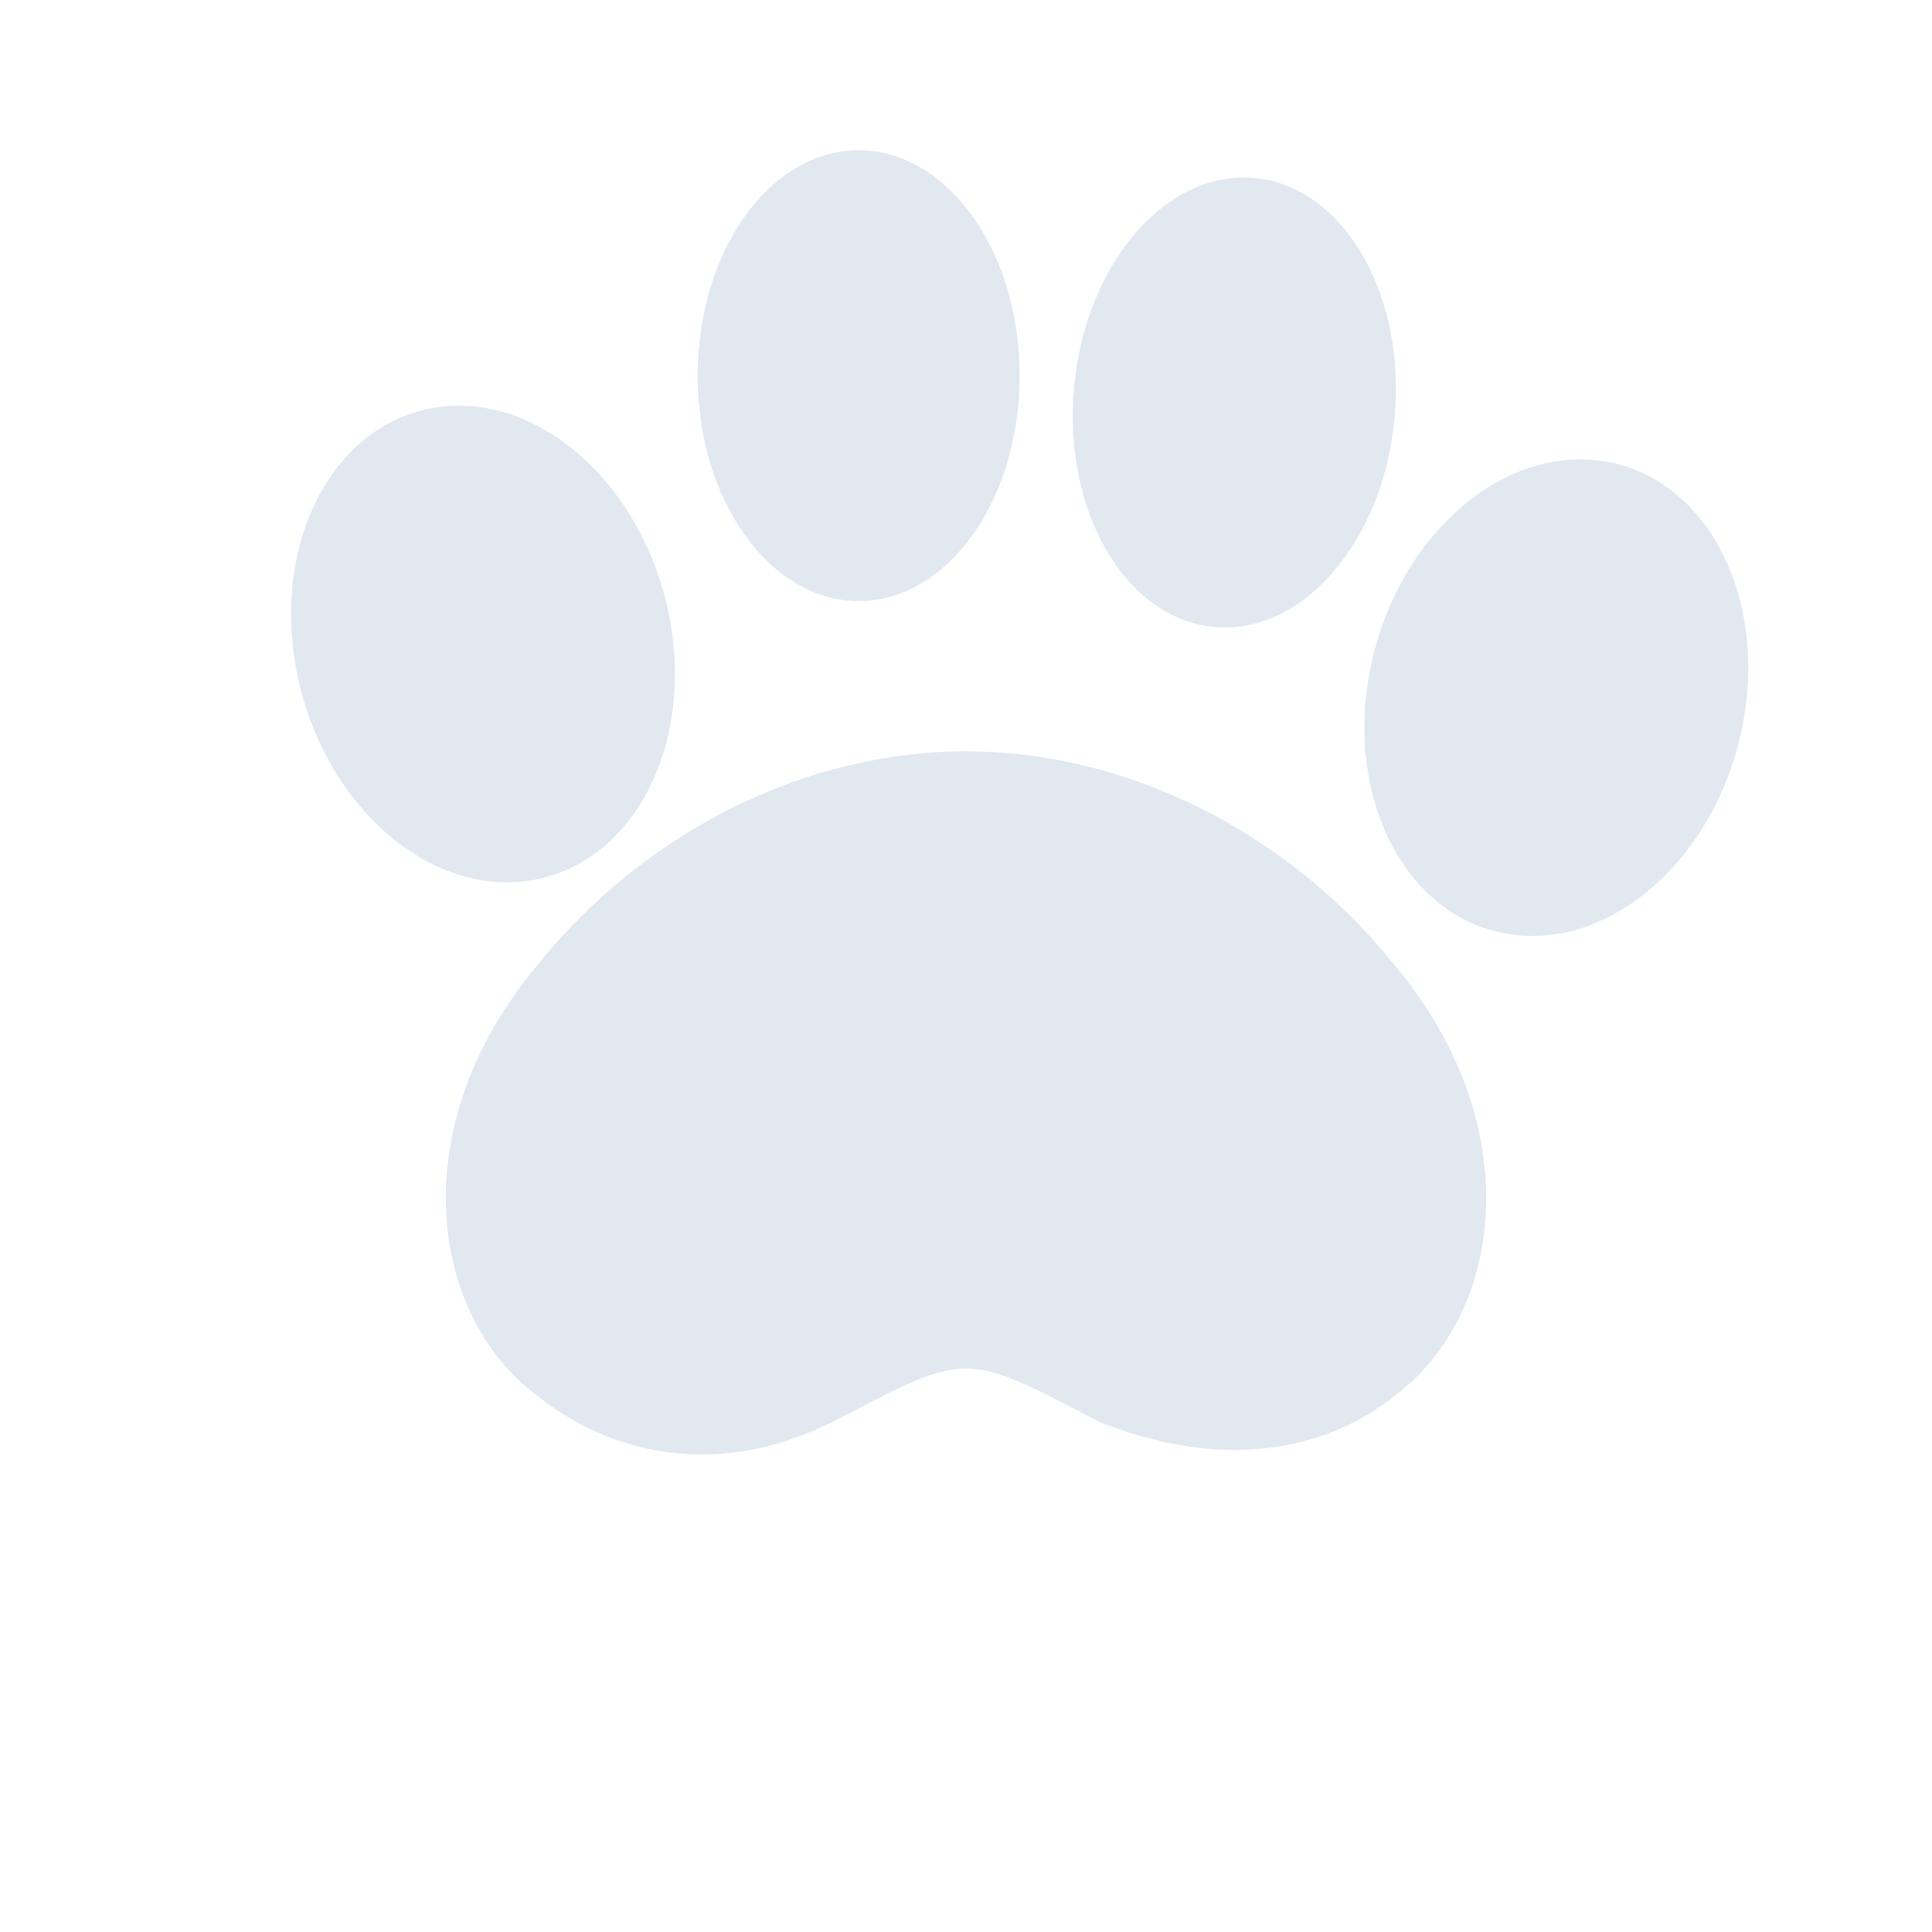
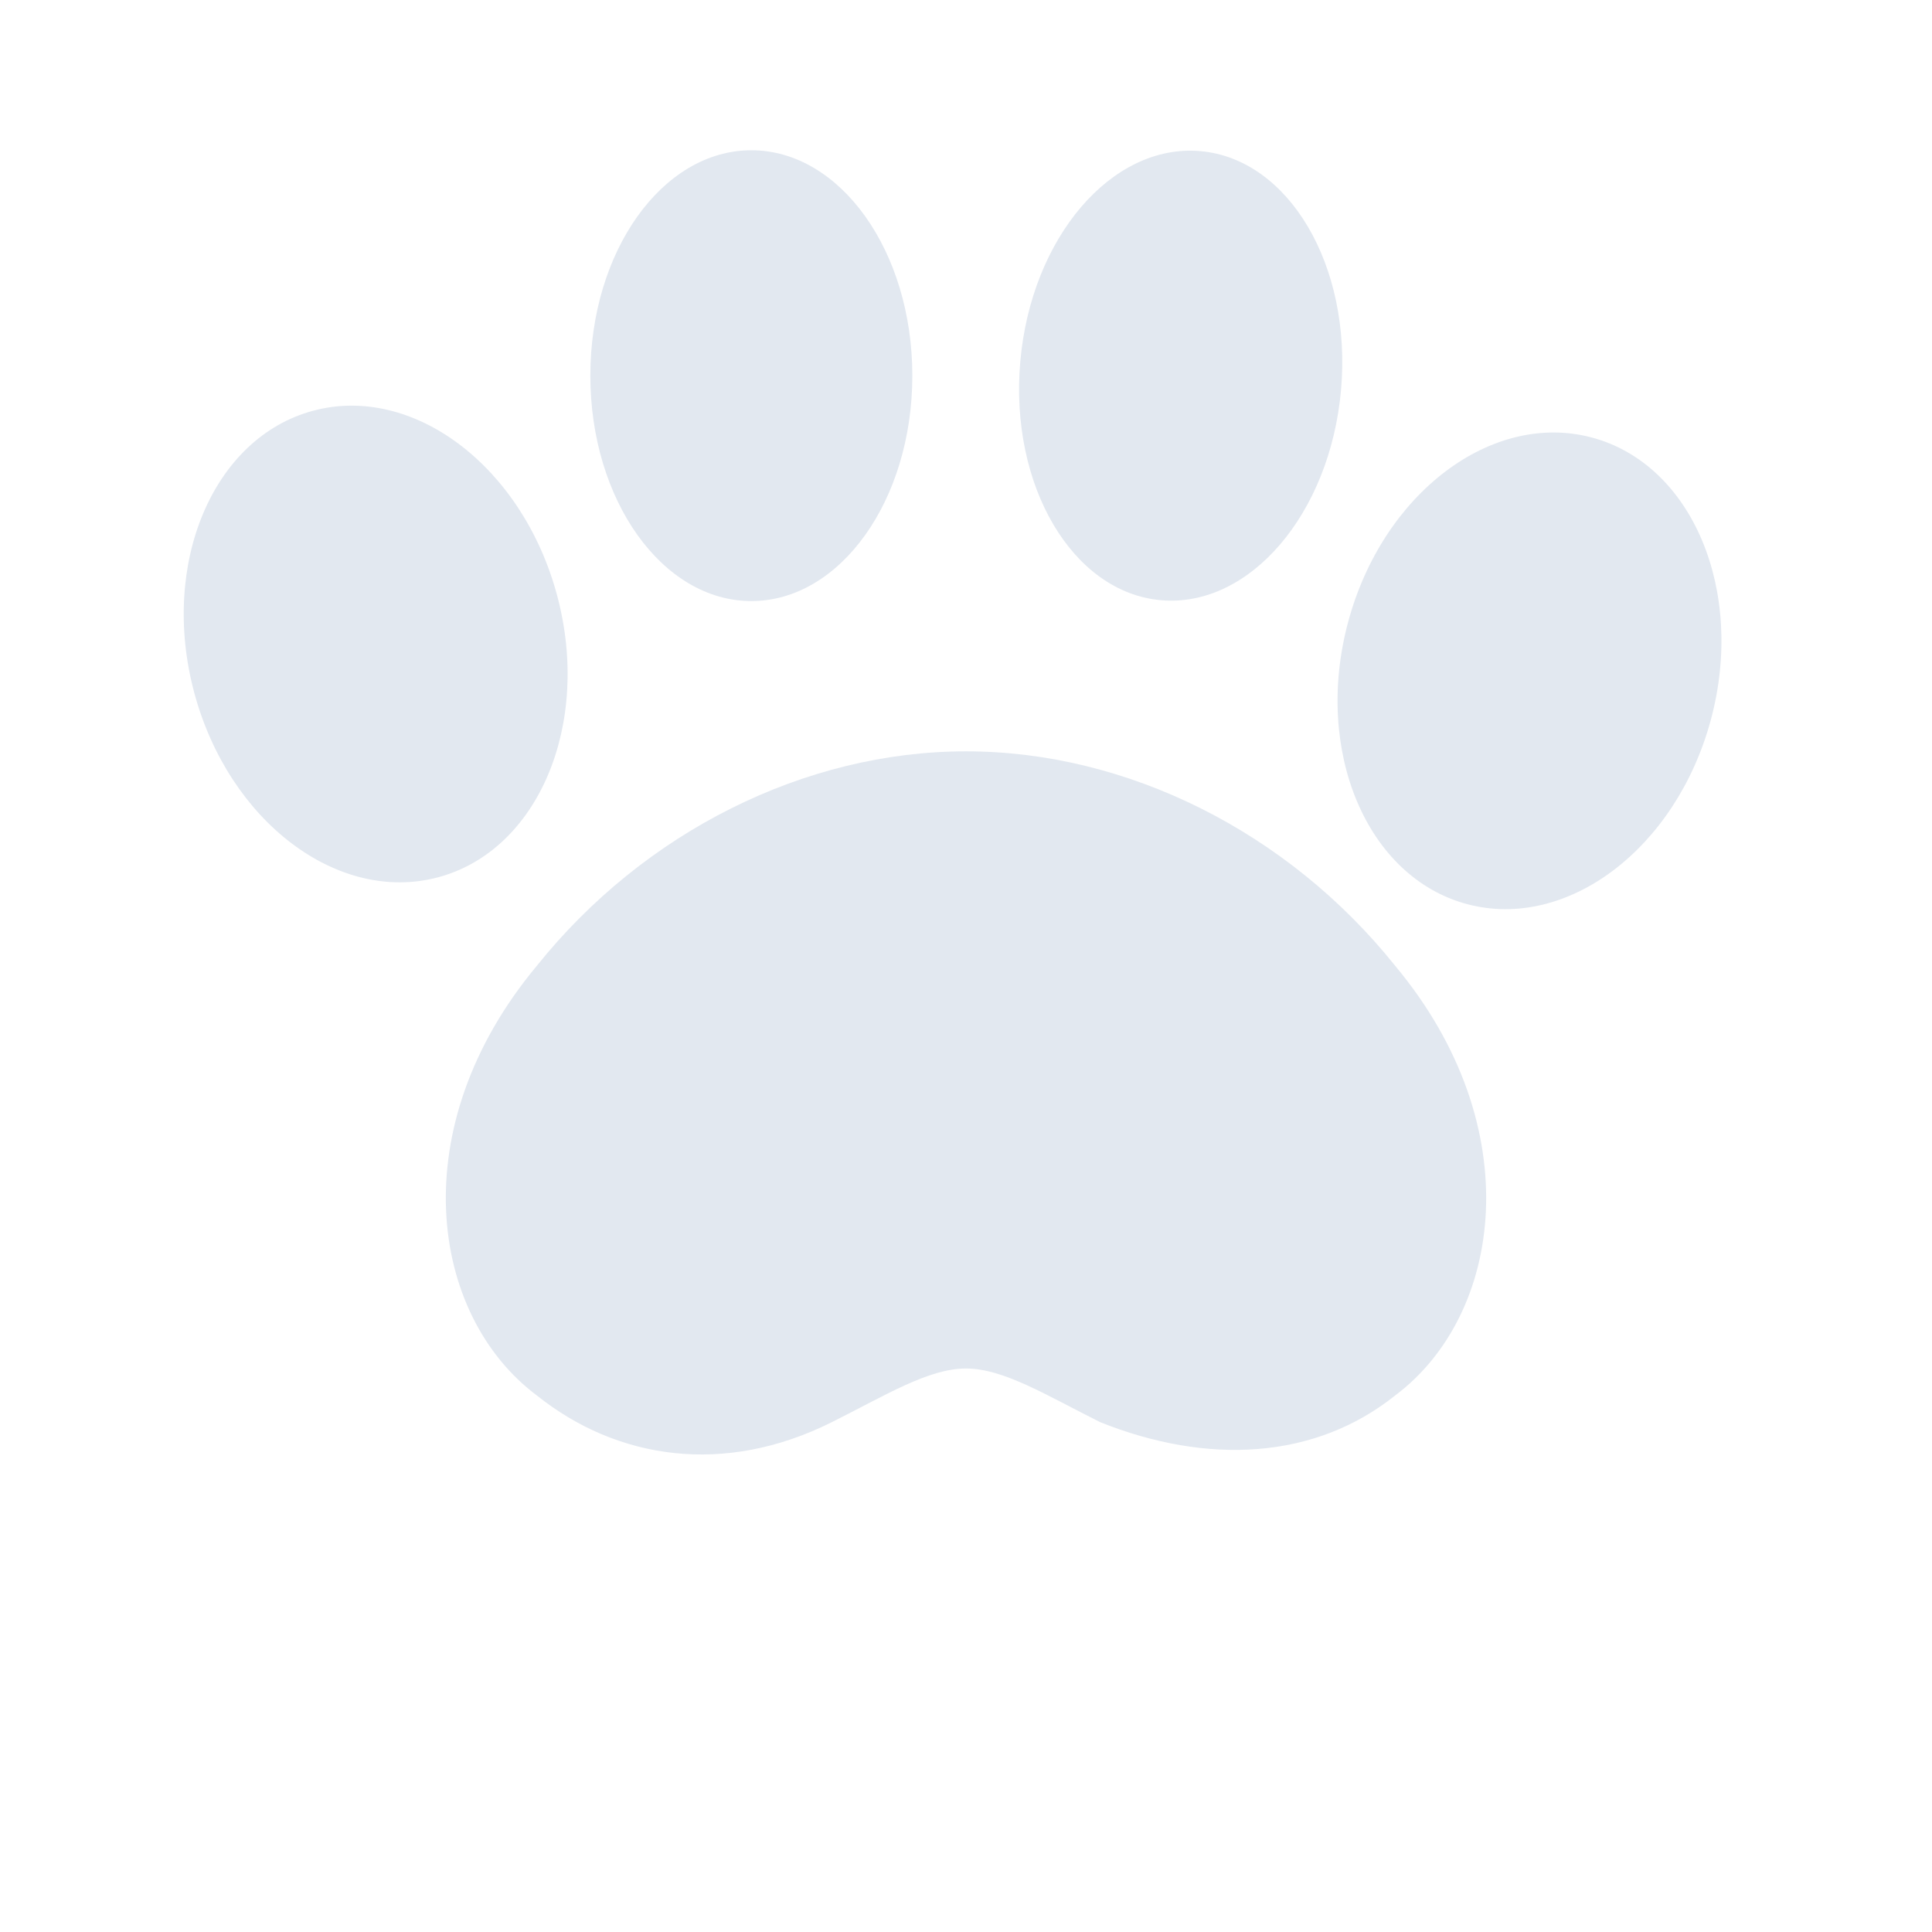
<svg xmlns="http://www.w3.org/2000/svg" viewBox="0 0 36 36" fill="#E2E8F0">
  <path d="M18 14c-3 0-6 1.5-8 4-2.5 3-2 6.5 0 8 1.5 1.2 3.5 1.5 5.5.5 1-.5 1.8-1 2.5-1 .7 0 1.5.5 2.5 1 2 .8 4 .7 5.5-.5 2-1.5 2.5-5 0-8-2-2.5-5-4-8-4z" />
-   <ellipse cx="9" cy="12" rx="3.5" ry="4.5" transform="rotate(-15 9 12)" />
-   <ellipse cx="16" cy="7" rx="3" ry="4.2" />
-   <ellipse cx="23" cy="7.5" rx="3" ry="4.2" transform="rotate(5 23 7.5)" />
-   <ellipse cx="29" cy="13" rx="3.5" ry="4.5" transform="rotate(15 29 13)" />
+   <ellipse cx="7" cy="12" rx="3.5" ry="4.5" transform="rotate(-15 7 12)" />
+   <ellipse cx="14" cy="7" rx="3" ry="4.2" />
+   <ellipse cx="22" cy="7" rx="3" ry="4.2" transform="rotate(5 22 7)" />
+   <ellipse cx="28.5" cy="12.5" rx="3.5" ry="4.5" transform="rotate(15 28.5 12.5)" />
</svg>
